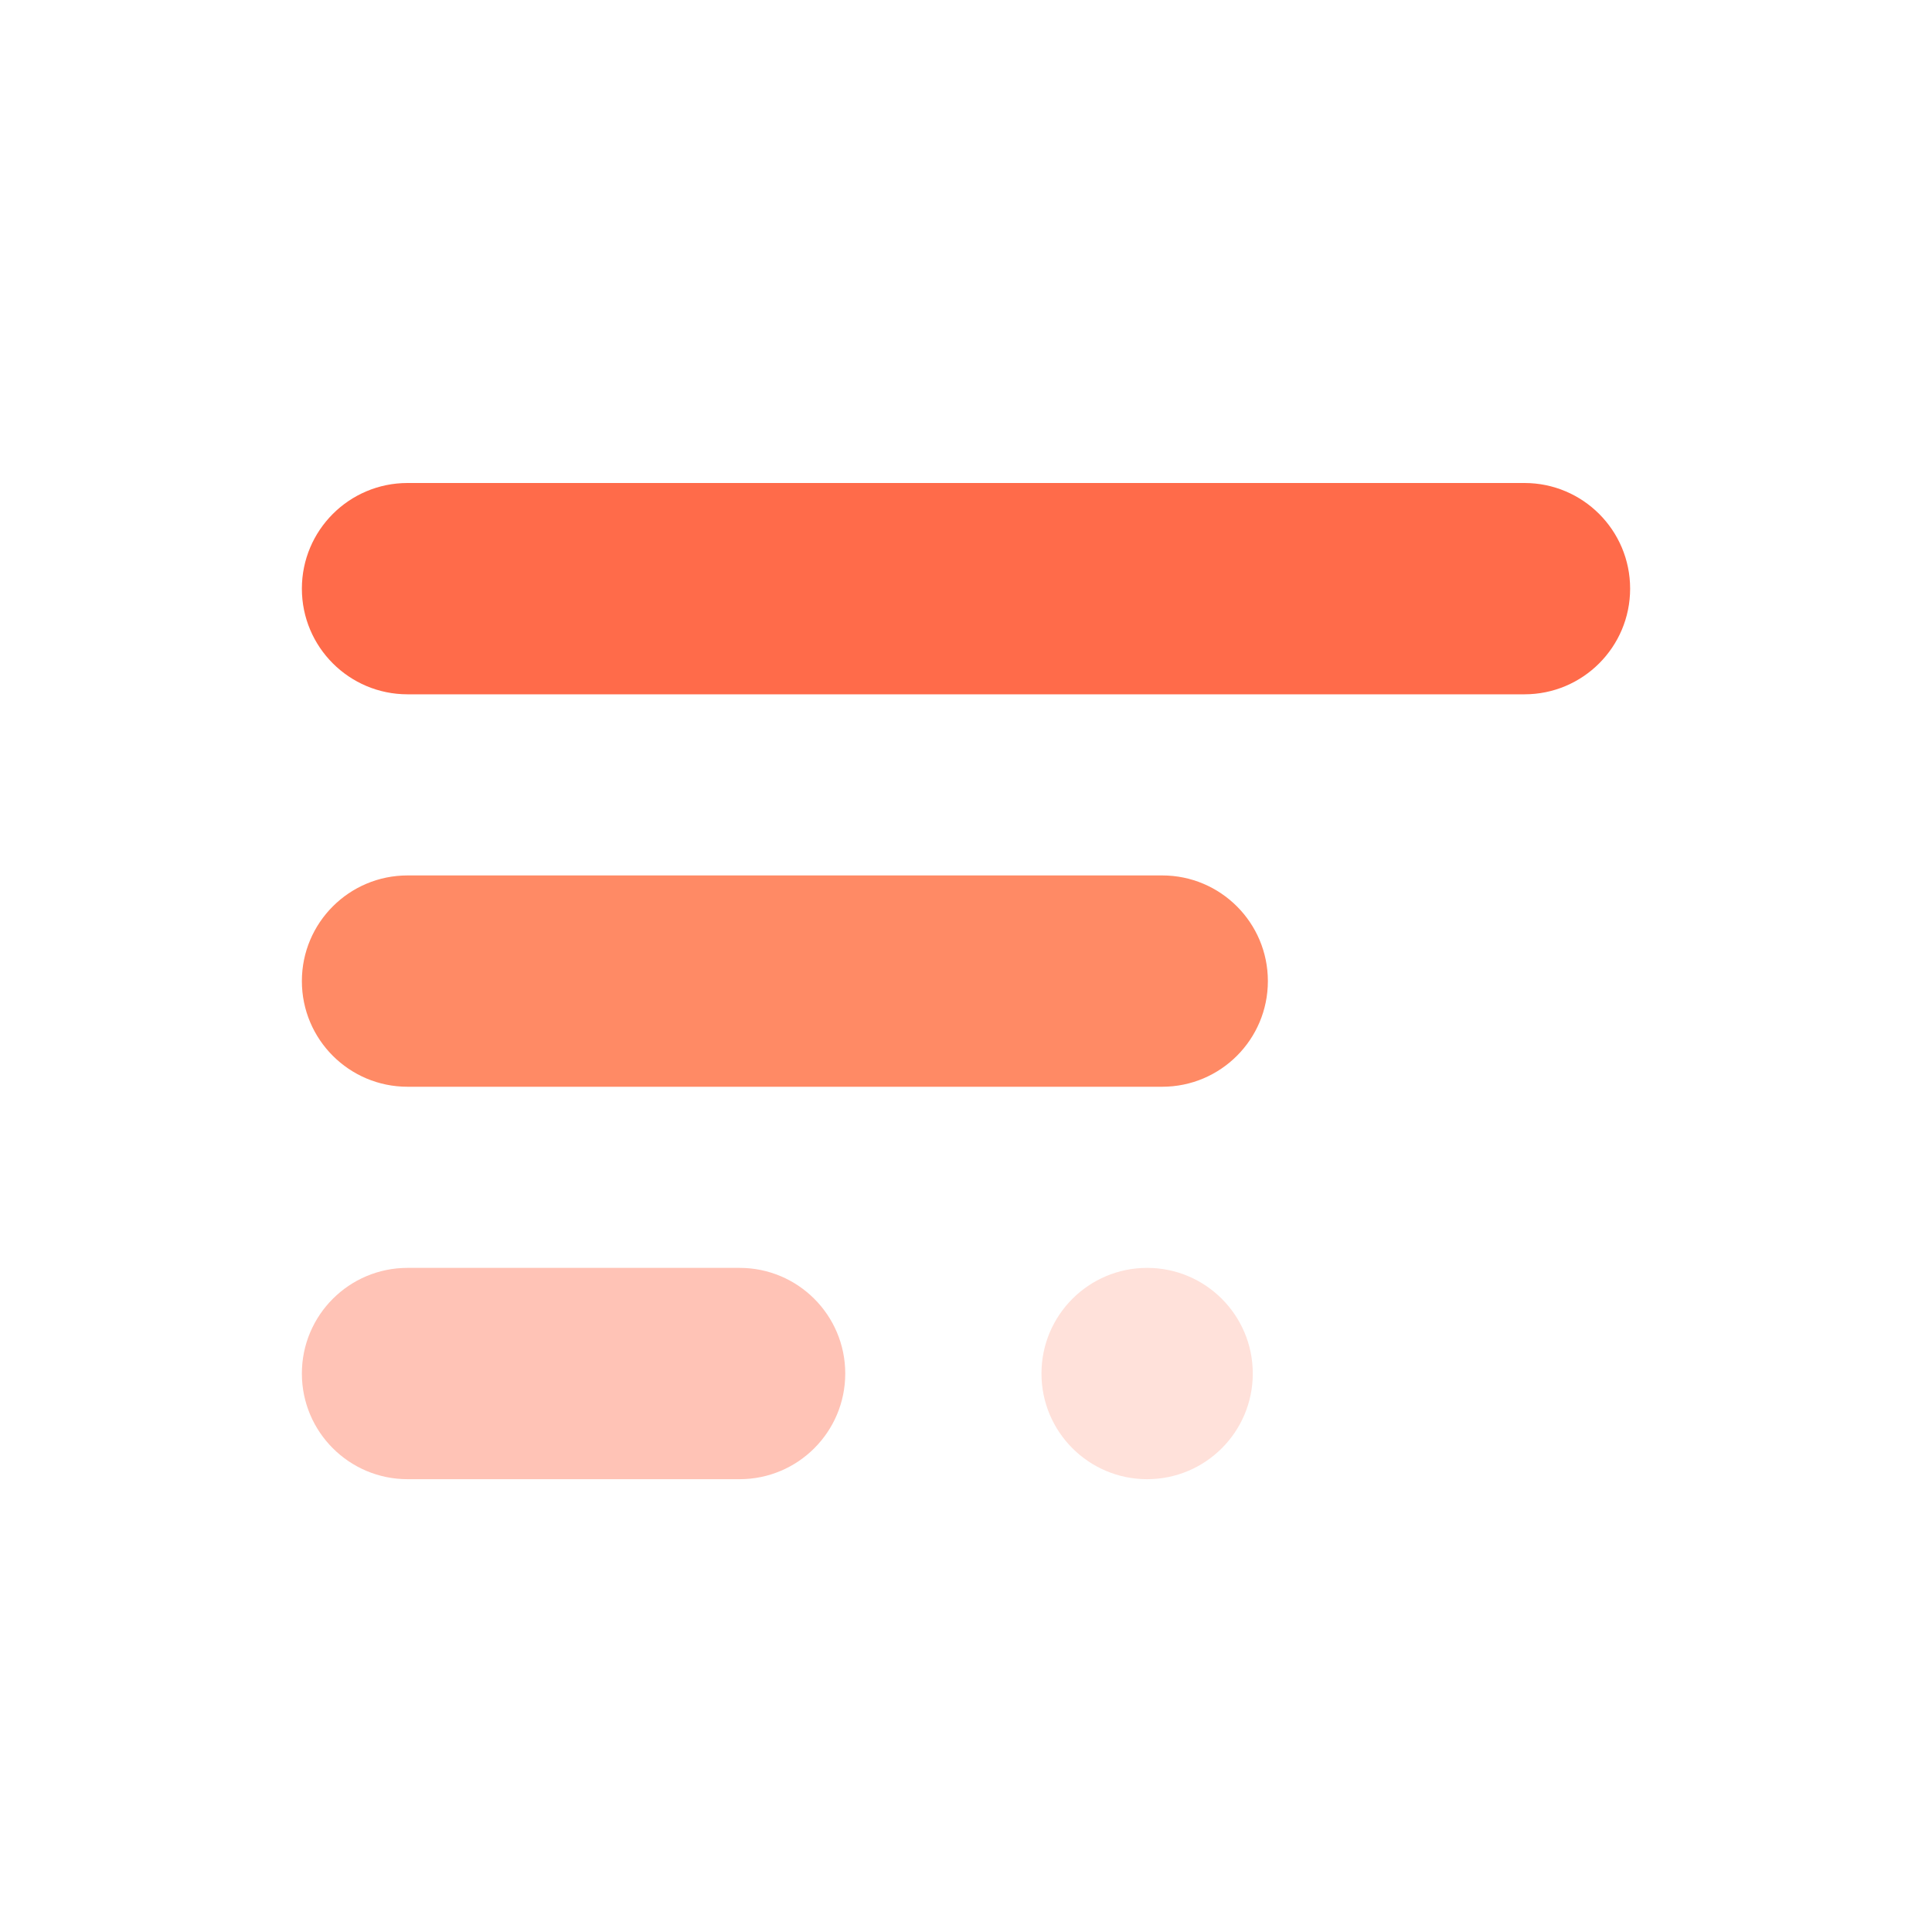
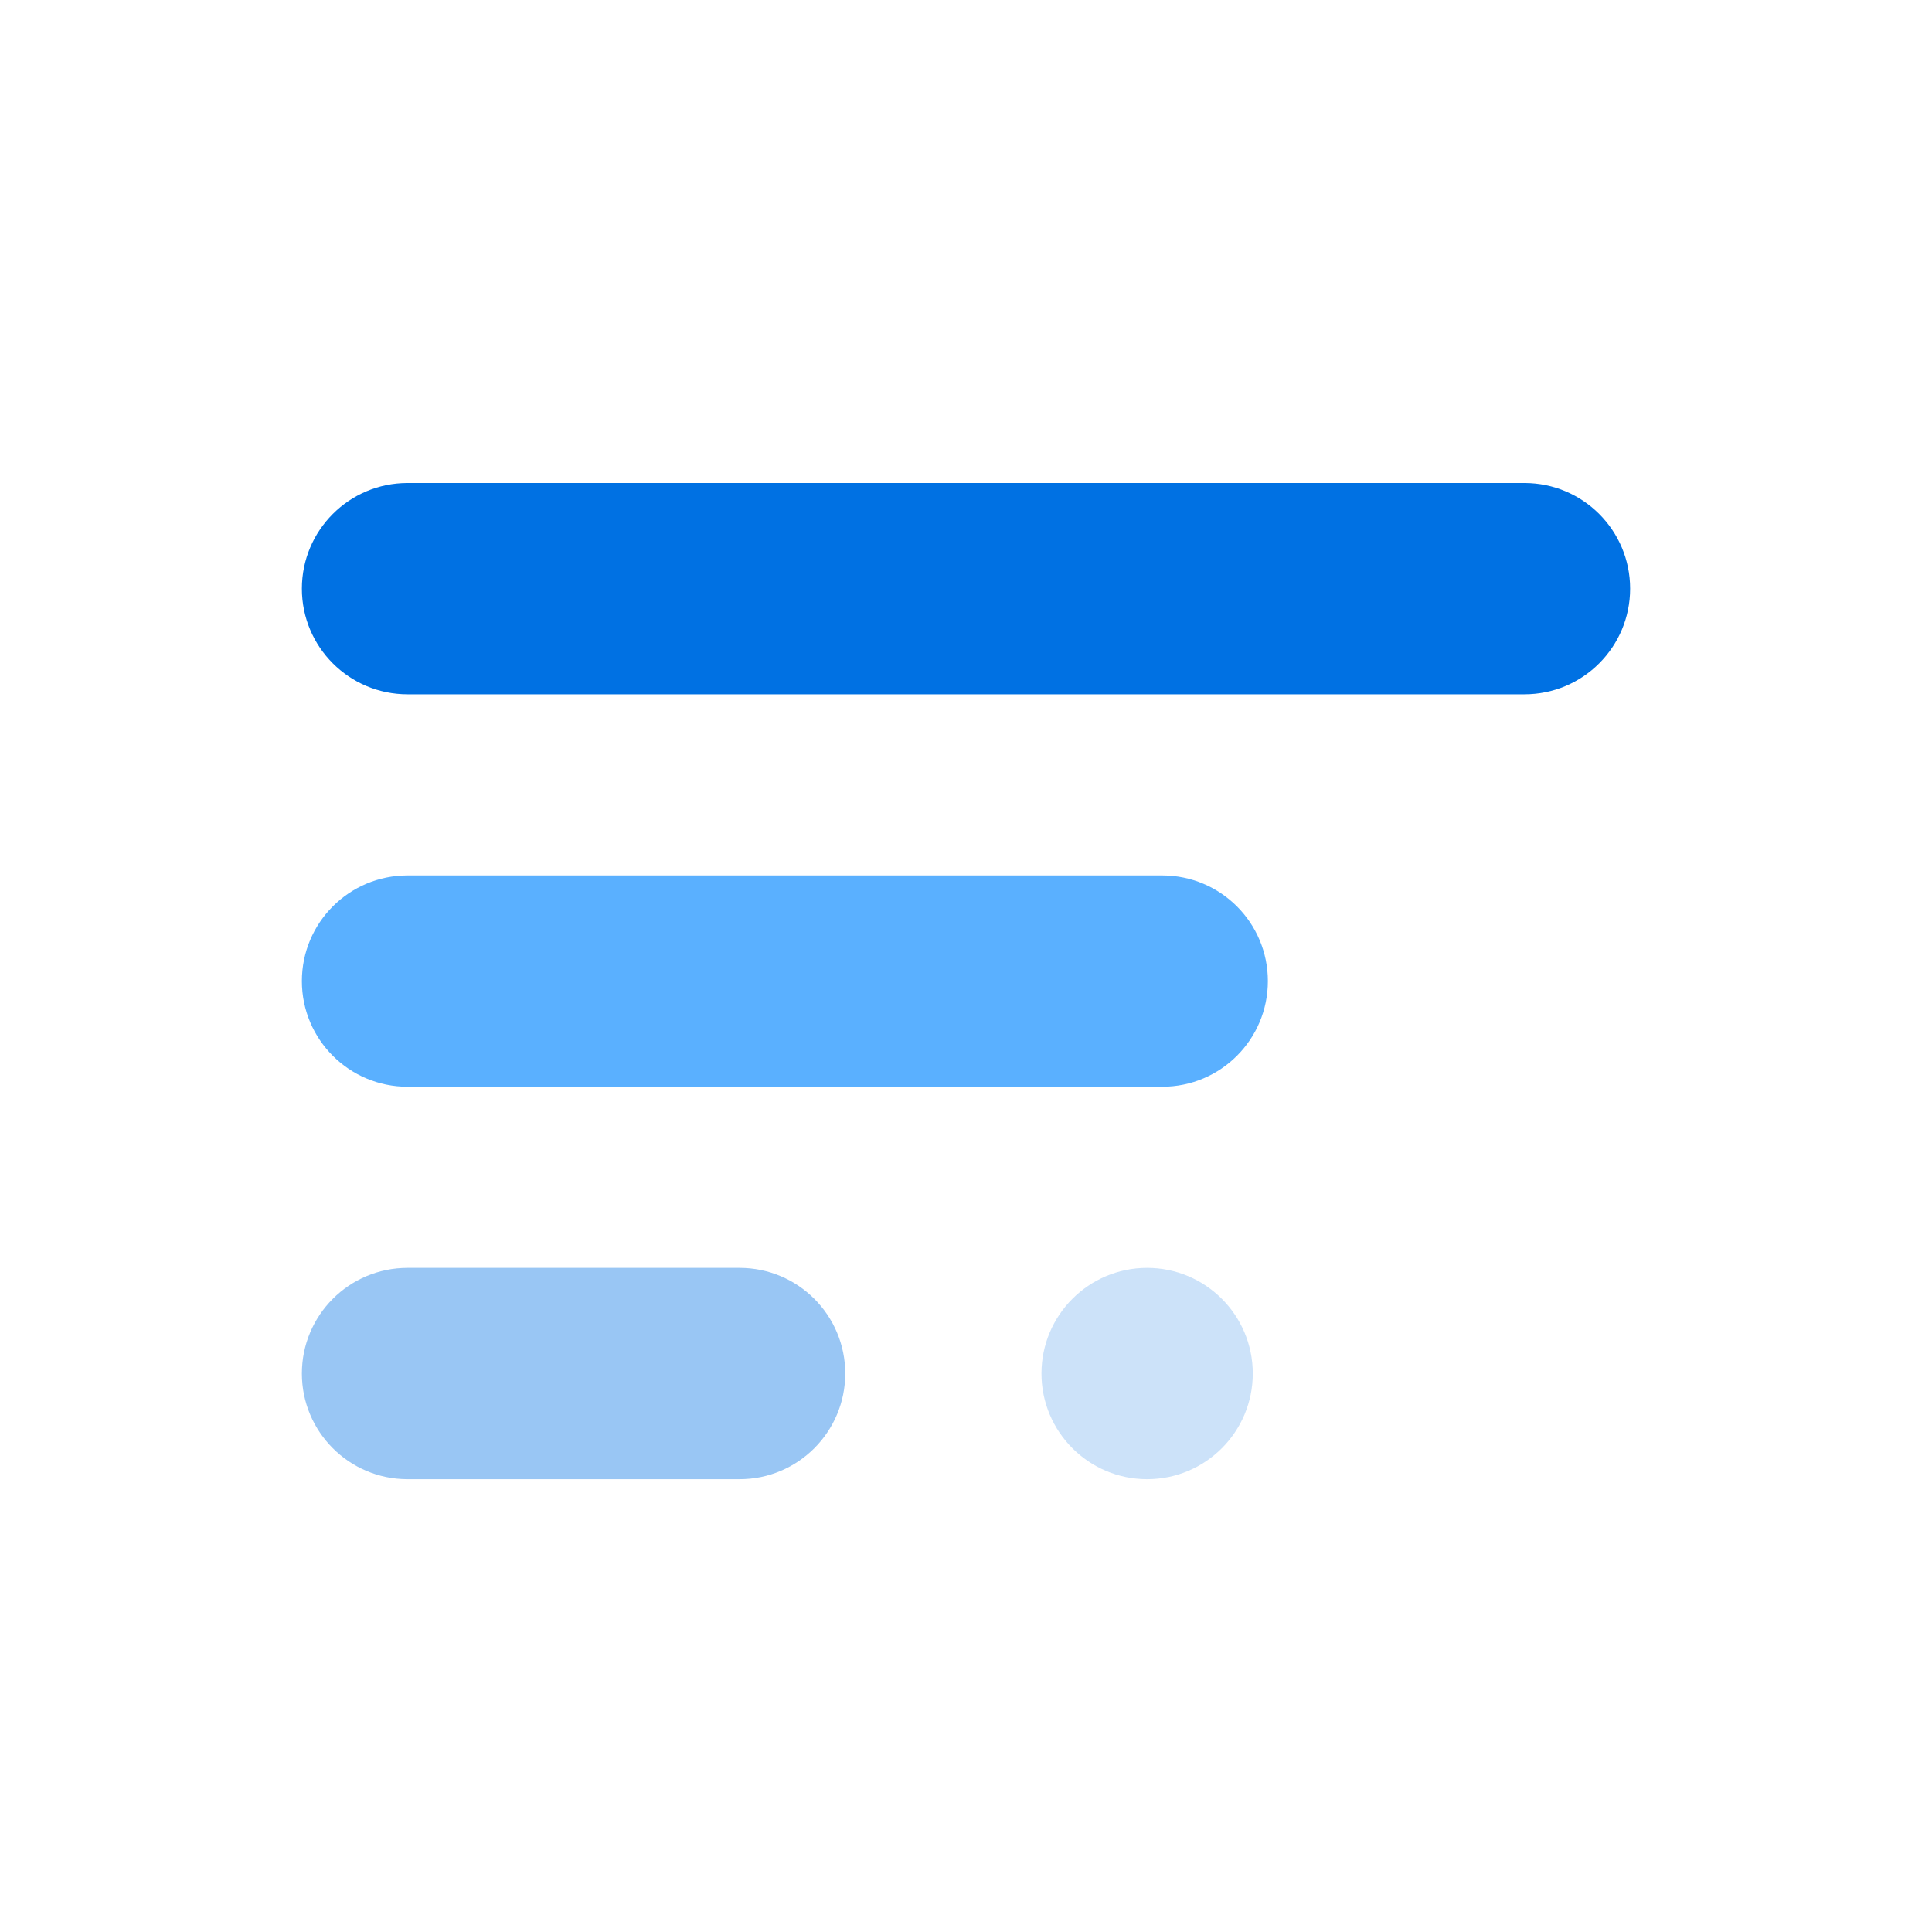
<svg xmlns="http://www.w3.org/2000/svg" viewBox="0 0 64 64">
-   <rect x="10" y="16" width="44" height="7" rx="3.5" fill="#FF6B4A" />
-   <rect x="10" y="29" width="32" height="7" rx="3.5" fill="#FF8A65" />
-   <rect x="10" y="42" width="18" height="7" rx="3.5" fill="#FF6B4A" fill-opacity="0.4" />
-   <circle cx="38" cy="45.5" r="3.5" fill="#FF6B4A" fill-opacity="0.2" />
+   <rect x="10" y="16" width="44" height="7" rx="3.5" fill="#0071e3" />
+   <rect x="10" y="29" width="32" height="7" rx="3.5" fill="#5ab0ff" />
+   <rect x="10" y="42" width="18" height="7" rx="3.5" fill="#0071e3" fill-opacity="0.4" />
+   <circle cx="38" cy="45.5" r="3.5" fill="#0071e3" fill-opacity="0.2" />
</svg>
